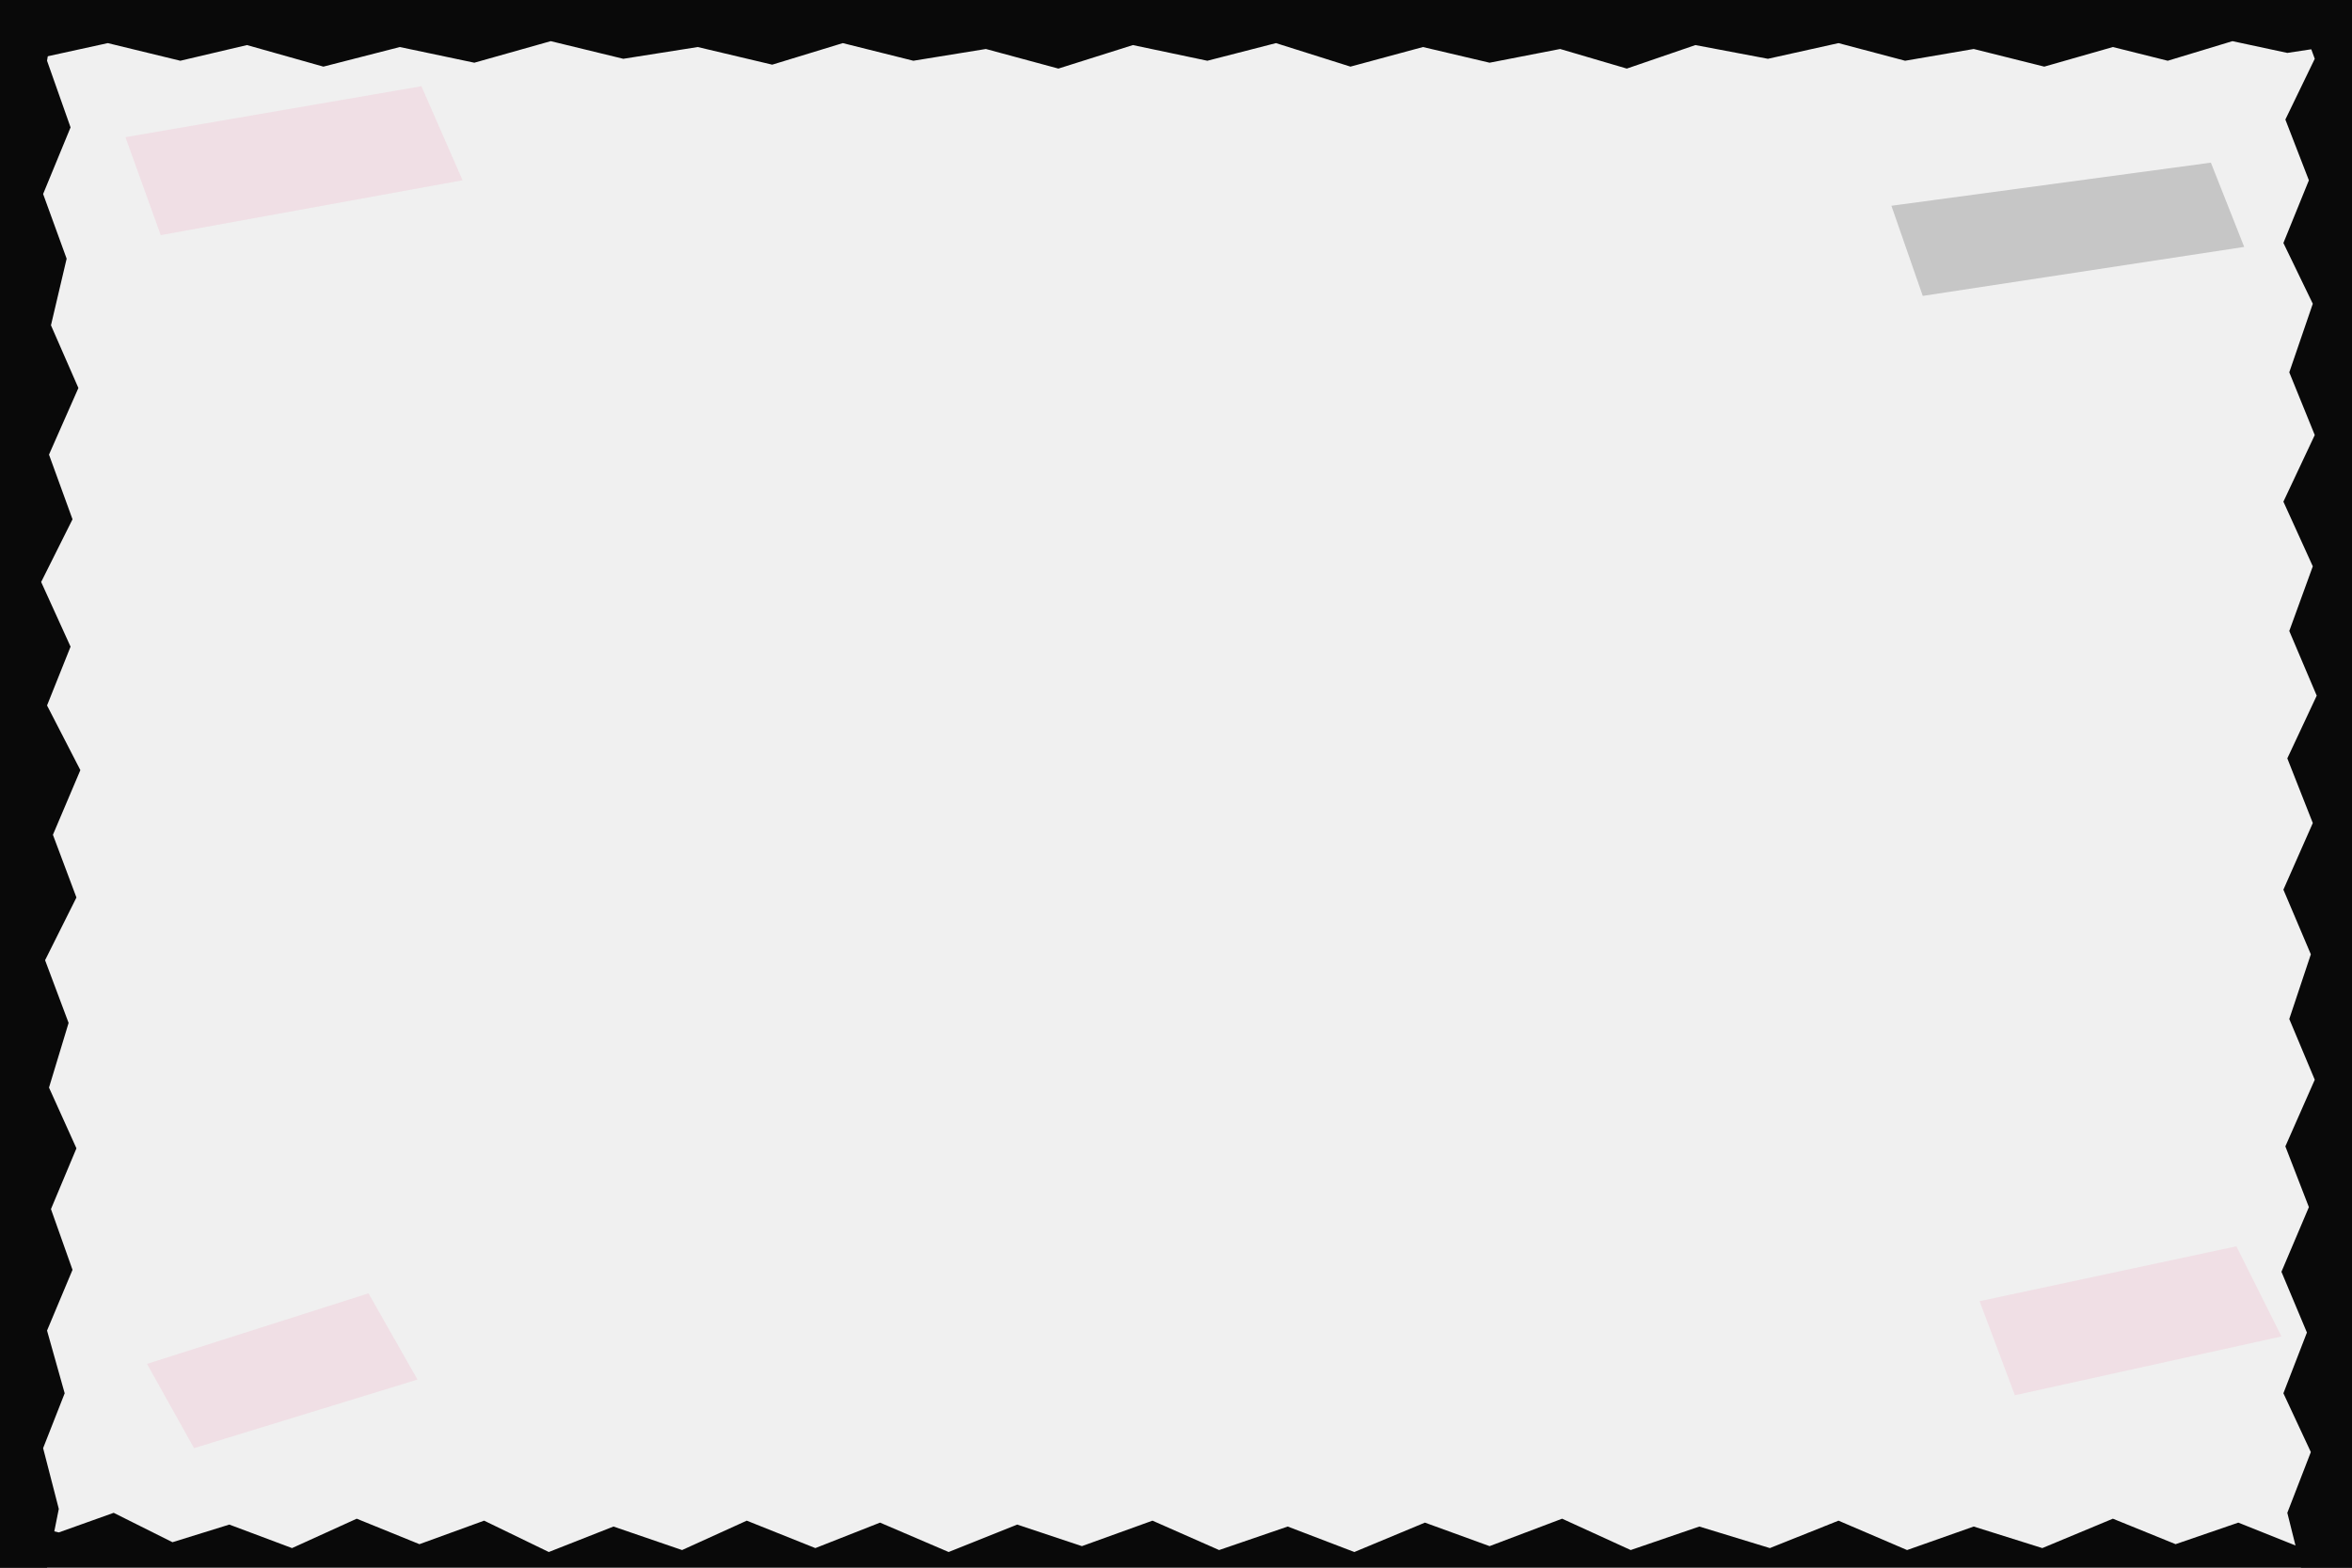
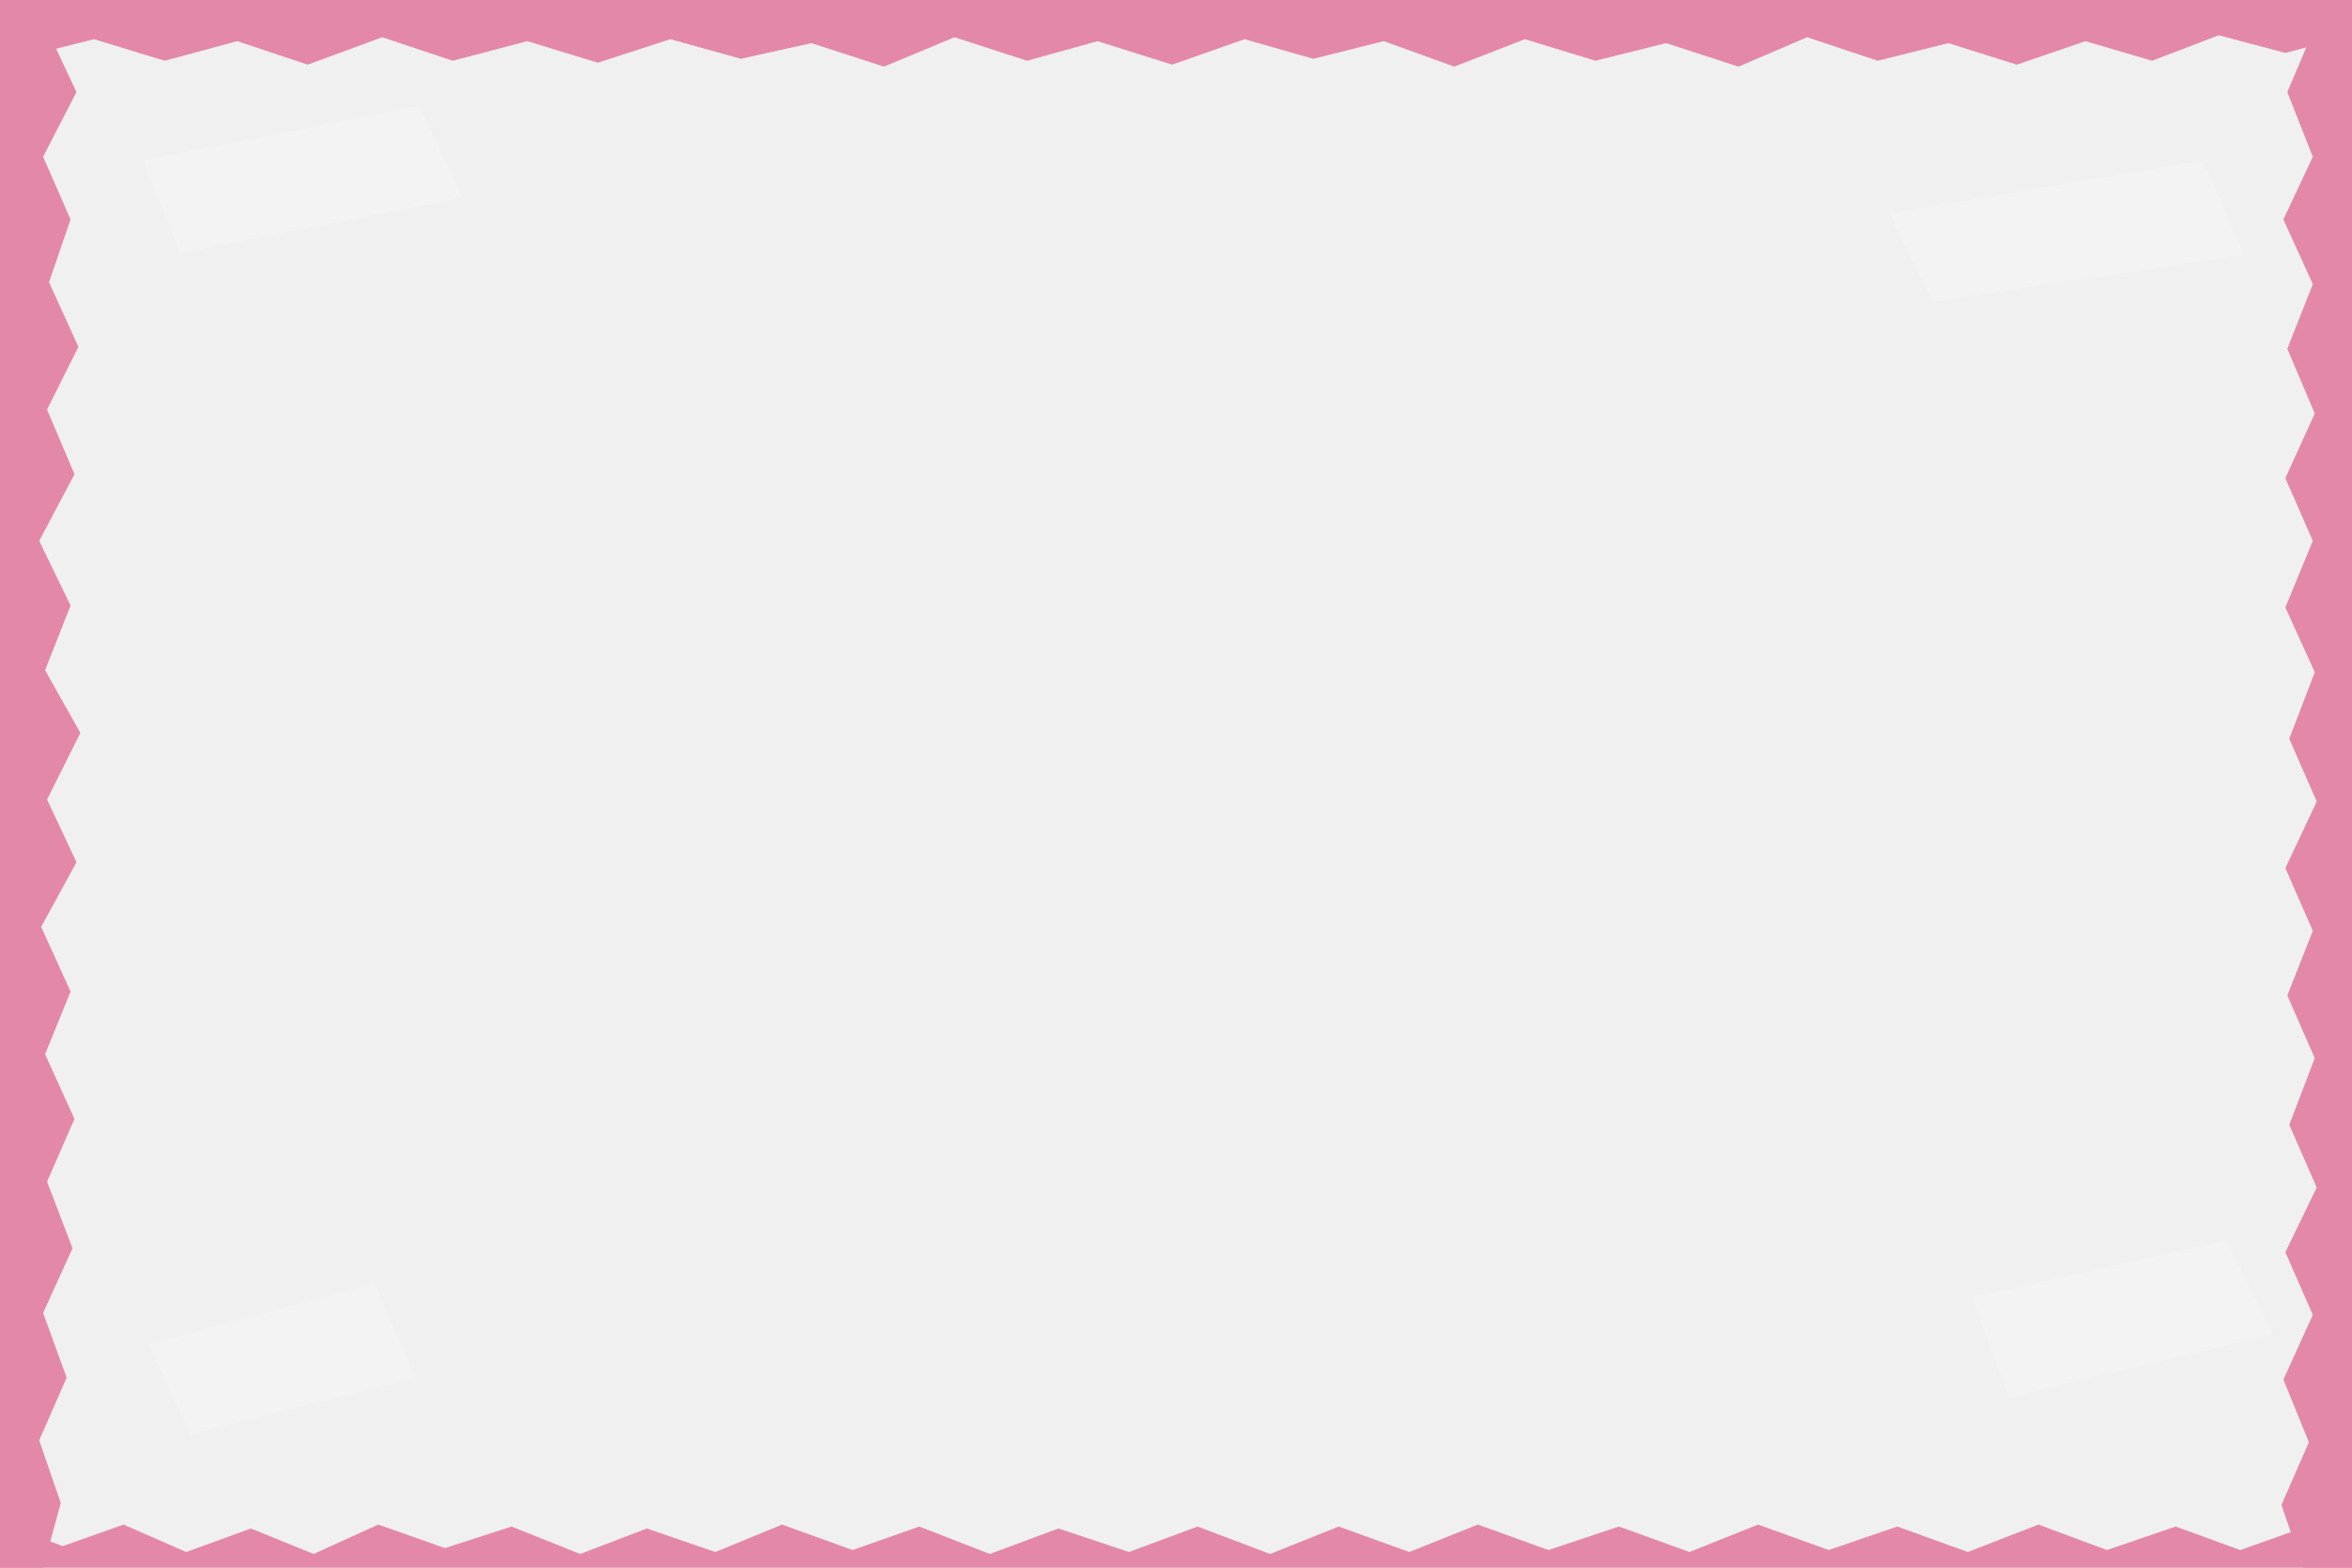
<svg xmlns="http://www.w3.org/2000/svg" viewBox="0 0 1200 800" preserveAspectRatio="none">
-   <g fill="#090909">
-     <path d="M0 0H1200V22L1167 27 1139 21 1106 31 1078 24 1043 34 1007 25 972 31 938 22 902 30 865 23 830 35 796 25 760 32 726 24 689 34 651 22 616 31 578 23 540 35 503 25 466 31 430 22 394 33 356 24 318 30 281 21 242 32 204 24 165 34 126 23 92 31 55 22 23 29 0 20Z" />
-     <path d="M0 0V800H24L30 770 22 739 33 711 24 679 37 648 26 617 39 586 25 555 35 522 23 490 39 458 27 426 41 393 24 360 36 330 21 297 37 265 25 232 40 198 26 166 34 132 22 99 36 65 24 31 29 0Z" />
-     <path d="M1200 0V800H1174L1167 772 1179 741 1165 711 1177 680 1164 649 1178 616 1166 585 1181 551 1168 520 1179 487 1165 454 1180 420 1167 387 1182 355 1168 322 1180 289 1165 256 1181 222 1168 190 1180 155 1165 124 1178 92 1166 61 1181 30 1170 0Z" />
-     <path d="M0 800V775L30 782 58 772 88 787 117 778 149 790 182 775 214 788 247 776 280 792 313 779 348 791 381 776 416 790 449 777 484 792 519 778 552 789 588 776 622 791 657 779 691 792 727 777 760 789 797 775 832 791 867 779 903 790 938 776 973 791 1007 779 1042 790 1078 775 1110 788 1142 777 1172 789 1200 776V800Z" />
+   <g fill="#e388a9">
+     <path d="M0 0H1200V18L1166 27 1132 18 1098 31 1064 21 1029 33 994 22 958 31 922 19 887 34 850 22 814 31 778 20 742 34 706 21 670 30 635 20 598 33 560 21 524 31 487 19 451 34 414 22 378 30 342 20 305 32 269 21 231 31 195 19 157 33 121 21 84 31 48 20 16 28 0 18Z" />
+     <path d="M0 0V800H22L31 767 20 735 34 703 22 670 37 637 24 603 38 571 23 538 36 506 21 473 39 440 24 408 41 374 23 342 36 309 20 276 38 242 24 209 40 177 25 144 36 112 22 80 39 47 24 15 31 0Z" />
+     <path d="M1200 0V800H1175L1164 768 1178 736 1165 704 1180 671 1166 639 1182 606 1168 574 1181 540 1167 508 1180 475 1166 443 1182 409 1168 377 1181 343 1166 310 1180 276 1166 244 1181 211 1167 178 1180 145 1165 112 1180 80 1167 47 1181 14 1171 0Z" />
+     <path d="M0 800V777L32 789 63 778 95 792 128 780 160 793 193 778 227 790 261 779 296 793 330 780 365 792 399 778 435 791 469 779 505 793 540 780 576 792 611 779 648 793 683 779 719 792 754 778 790 791 826 779 862 792 897 778 933 791 968 779 1004 792 1040 778 1075 791 1110 779 1143 791 1174 780 1200 790V800Z" />
  </g>
-   <g opacity=".26">
-     <path d="M64 70L215 44 236 92 82 120Z" fill="#f0aec5" />
-     <path d="M965 105L1128 83 1145 126 981 151Z" fill="#4d4d4d" />
-     <path d="M75 696L188 660 213 704 99 739Z" fill="#f0aec5" />
-     <path d="M1010 664L1141 636 1164 682 1028 712Z" fill="#f0aec5" />
+   <g opacity=".22" fill="#fff">
+     <path d="M73 82L214 54 236 101 92 129Z" />
+     <path d="M964 109L1124 82 1145 130 986 154Z" />
+     <path d="M76 686L191 655 212 703 97 732Z" />
+     <path d="M1006 662L1136 633 1160 681 1025 713Z" />
  </g>
</svg>
